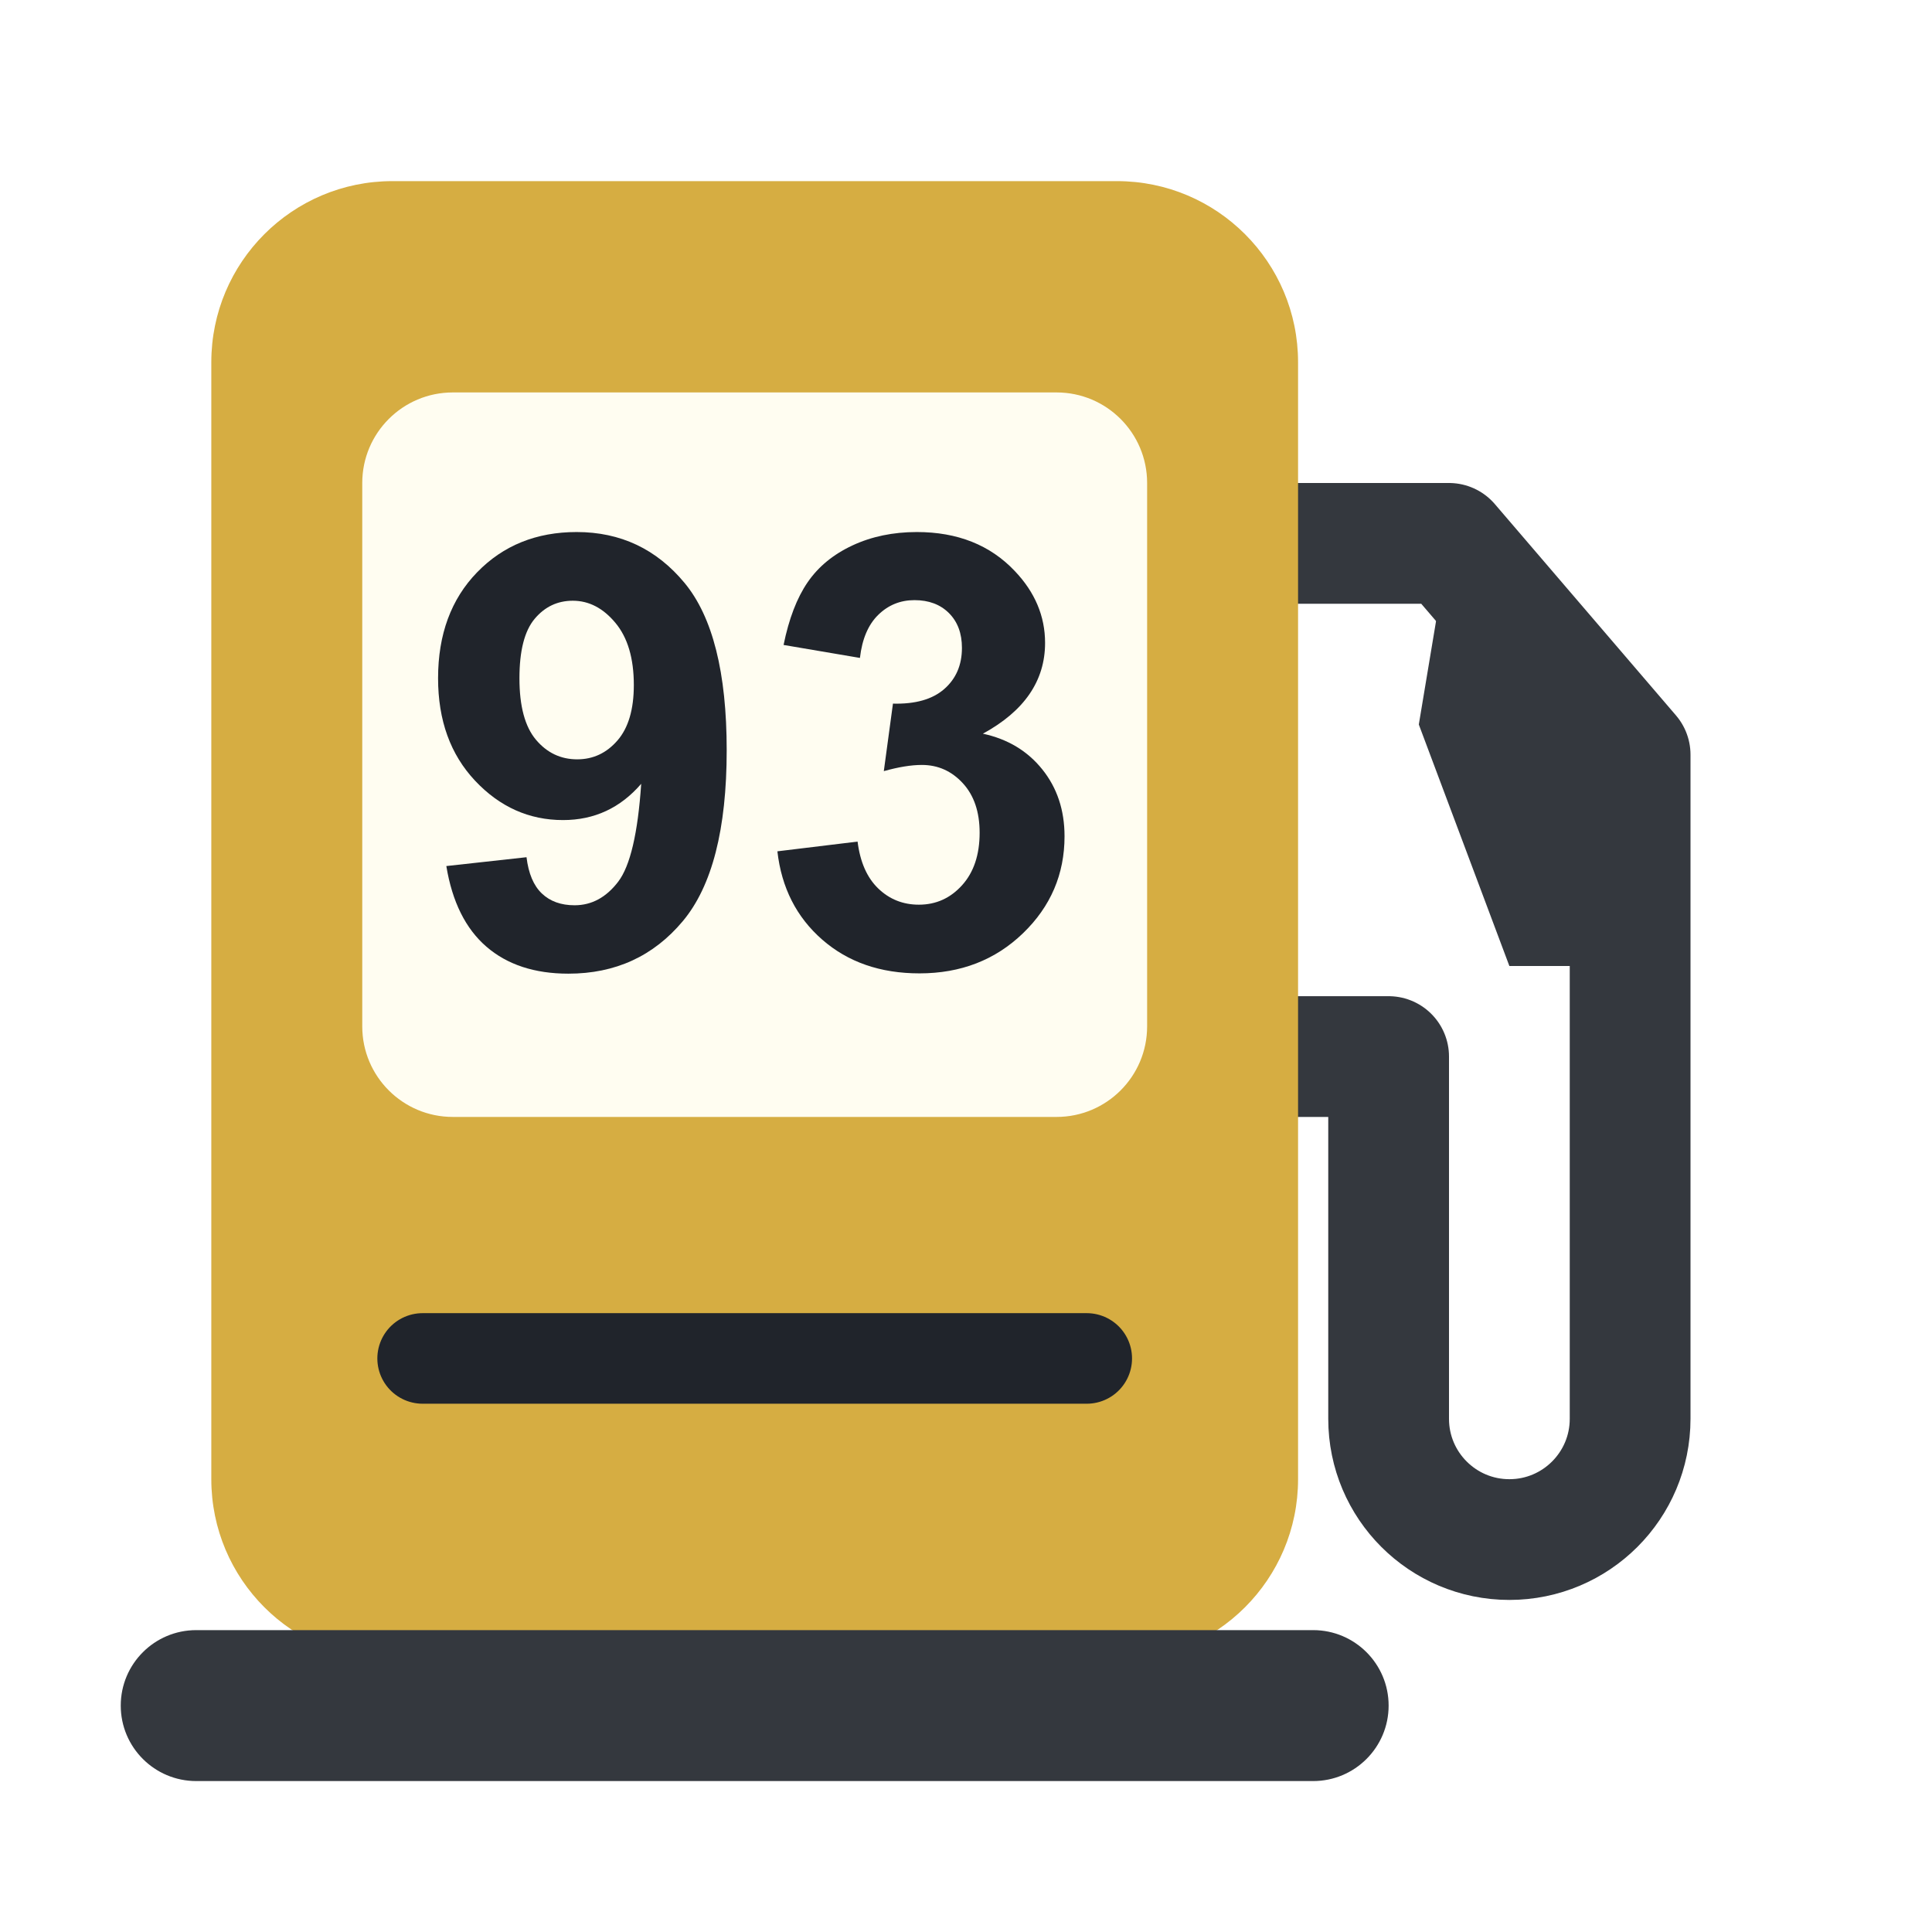
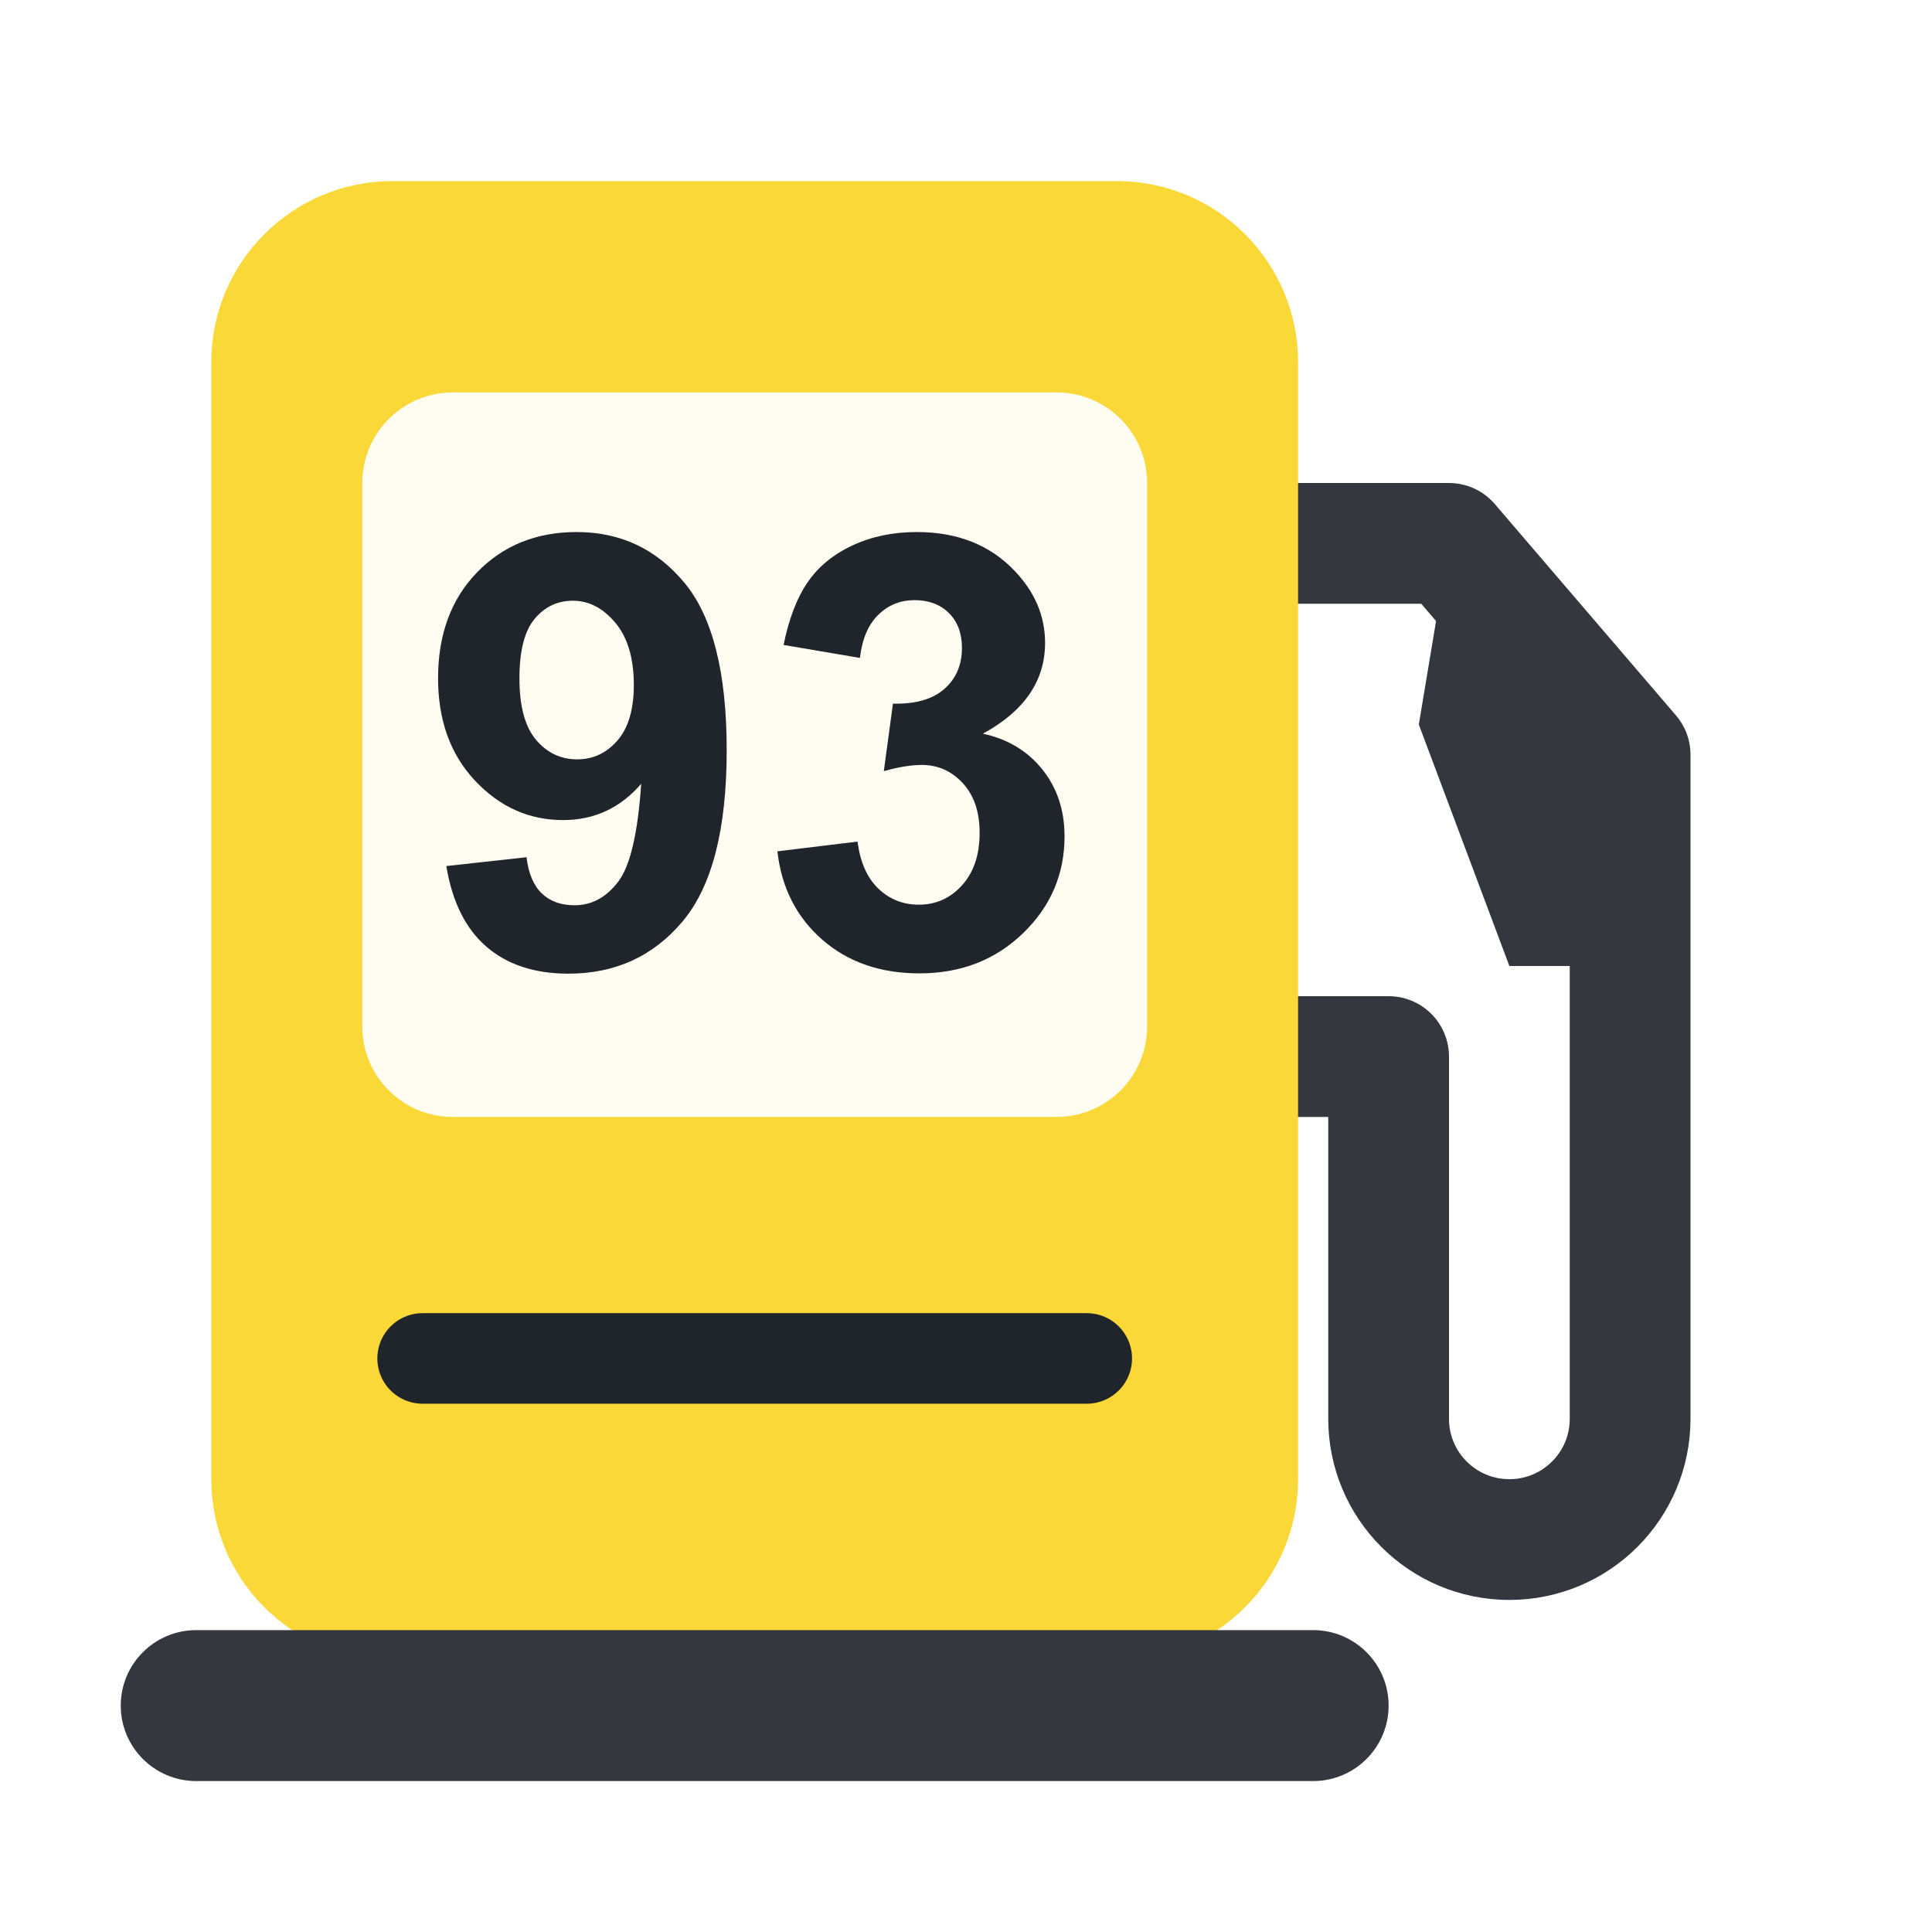
<svg xmlns="http://www.w3.org/2000/svg" width="64" height="64" viewBox="0 0 64 64">
  <path d="M43 18h5l6 7v22a4 4 0 0 1-8 0V35h-4" fill="none" stroke="#34383E" stroke-width="4" stroke-linecap="round" stroke-linejoin="round" />
  <path d="m48 18 6 7v7h-4l-3-8z" fill="#34383E" />
-   <rect x="7" y="6" width="36" height="49" rx="6" fill="#D6AD42" />
+   <rect x="7" y="6" width="36" height="49" rx="6" fill="#F9D838" />
  <rect x="12" y="13" width="26" height="24" rx="3" fill="#FFFDF1" />
  <g fill="#20242B">
    <path transform="translate(13.877 32) scale(0.009766 -0.009766)" d="M93 339 365 369Q375 286 417.0 246.0Q459 206 528 206Q615 206 676.0 286.0Q737 366 754 618Q648 495 489 495Q316 495 190.5 628.5Q65 762 65 976Q65 1199 197.5 1335.5Q330 1472 535 1472Q758 1472 901.0 1299.5Q1044 1127 1044 732Q1044 330 895.0 152.0Q746 -26 507 -26Q335 -26 229.0 65.5Q123 157 93 339ZM729 953Q729 1089 666.5 1164.0Q604 1239 522 1239Q444 1239 392.5 1177.5Q341 1116 341 976Q341 834 397.0 767.5Q453 701 537 701Q618 701 673.5 765.0Q729 829 729 953Z" />
    <path transform="translate(25.000 32) scale(0.009766 -0.009766)" d="M77 389 349 422Q362 318 419.0 263.0Q476 208 557 208Q644 208 703.5 274.0Q763 340 763 452Q763 558 706.0 620.0Q649 682 567 682Q513 682 438 661L469 890Q583 887 643.0 939.5Q703 992 703 1079Q703 1153 659.0 1197.0Q615 1241 542 1241Q470 1241 419.0 1191.0Q368 1141 357 1045L98 1089Q125 1222 179.5 1301.5Q234 1381 331.5 1426.5Q429 1472 550 1472Q757 1472 882 1340Q985 1232 985 1096Q985 903 774 788Q900 761 975.5 667.0Q1051 573 1051 440Q1051 247 910.0 111.0Q769 -25 559 -25Q360 -25 229.0 89.5Q98 204 77 389Z" />
  </g>
  <path d="M14 45h22" stroke="#20242B" stroke-width="3" stroke-linecap="round" />
  <rect x="4" y="54" width="42" height="5" rx="2.5" fill="#34383E" />
</svg>
